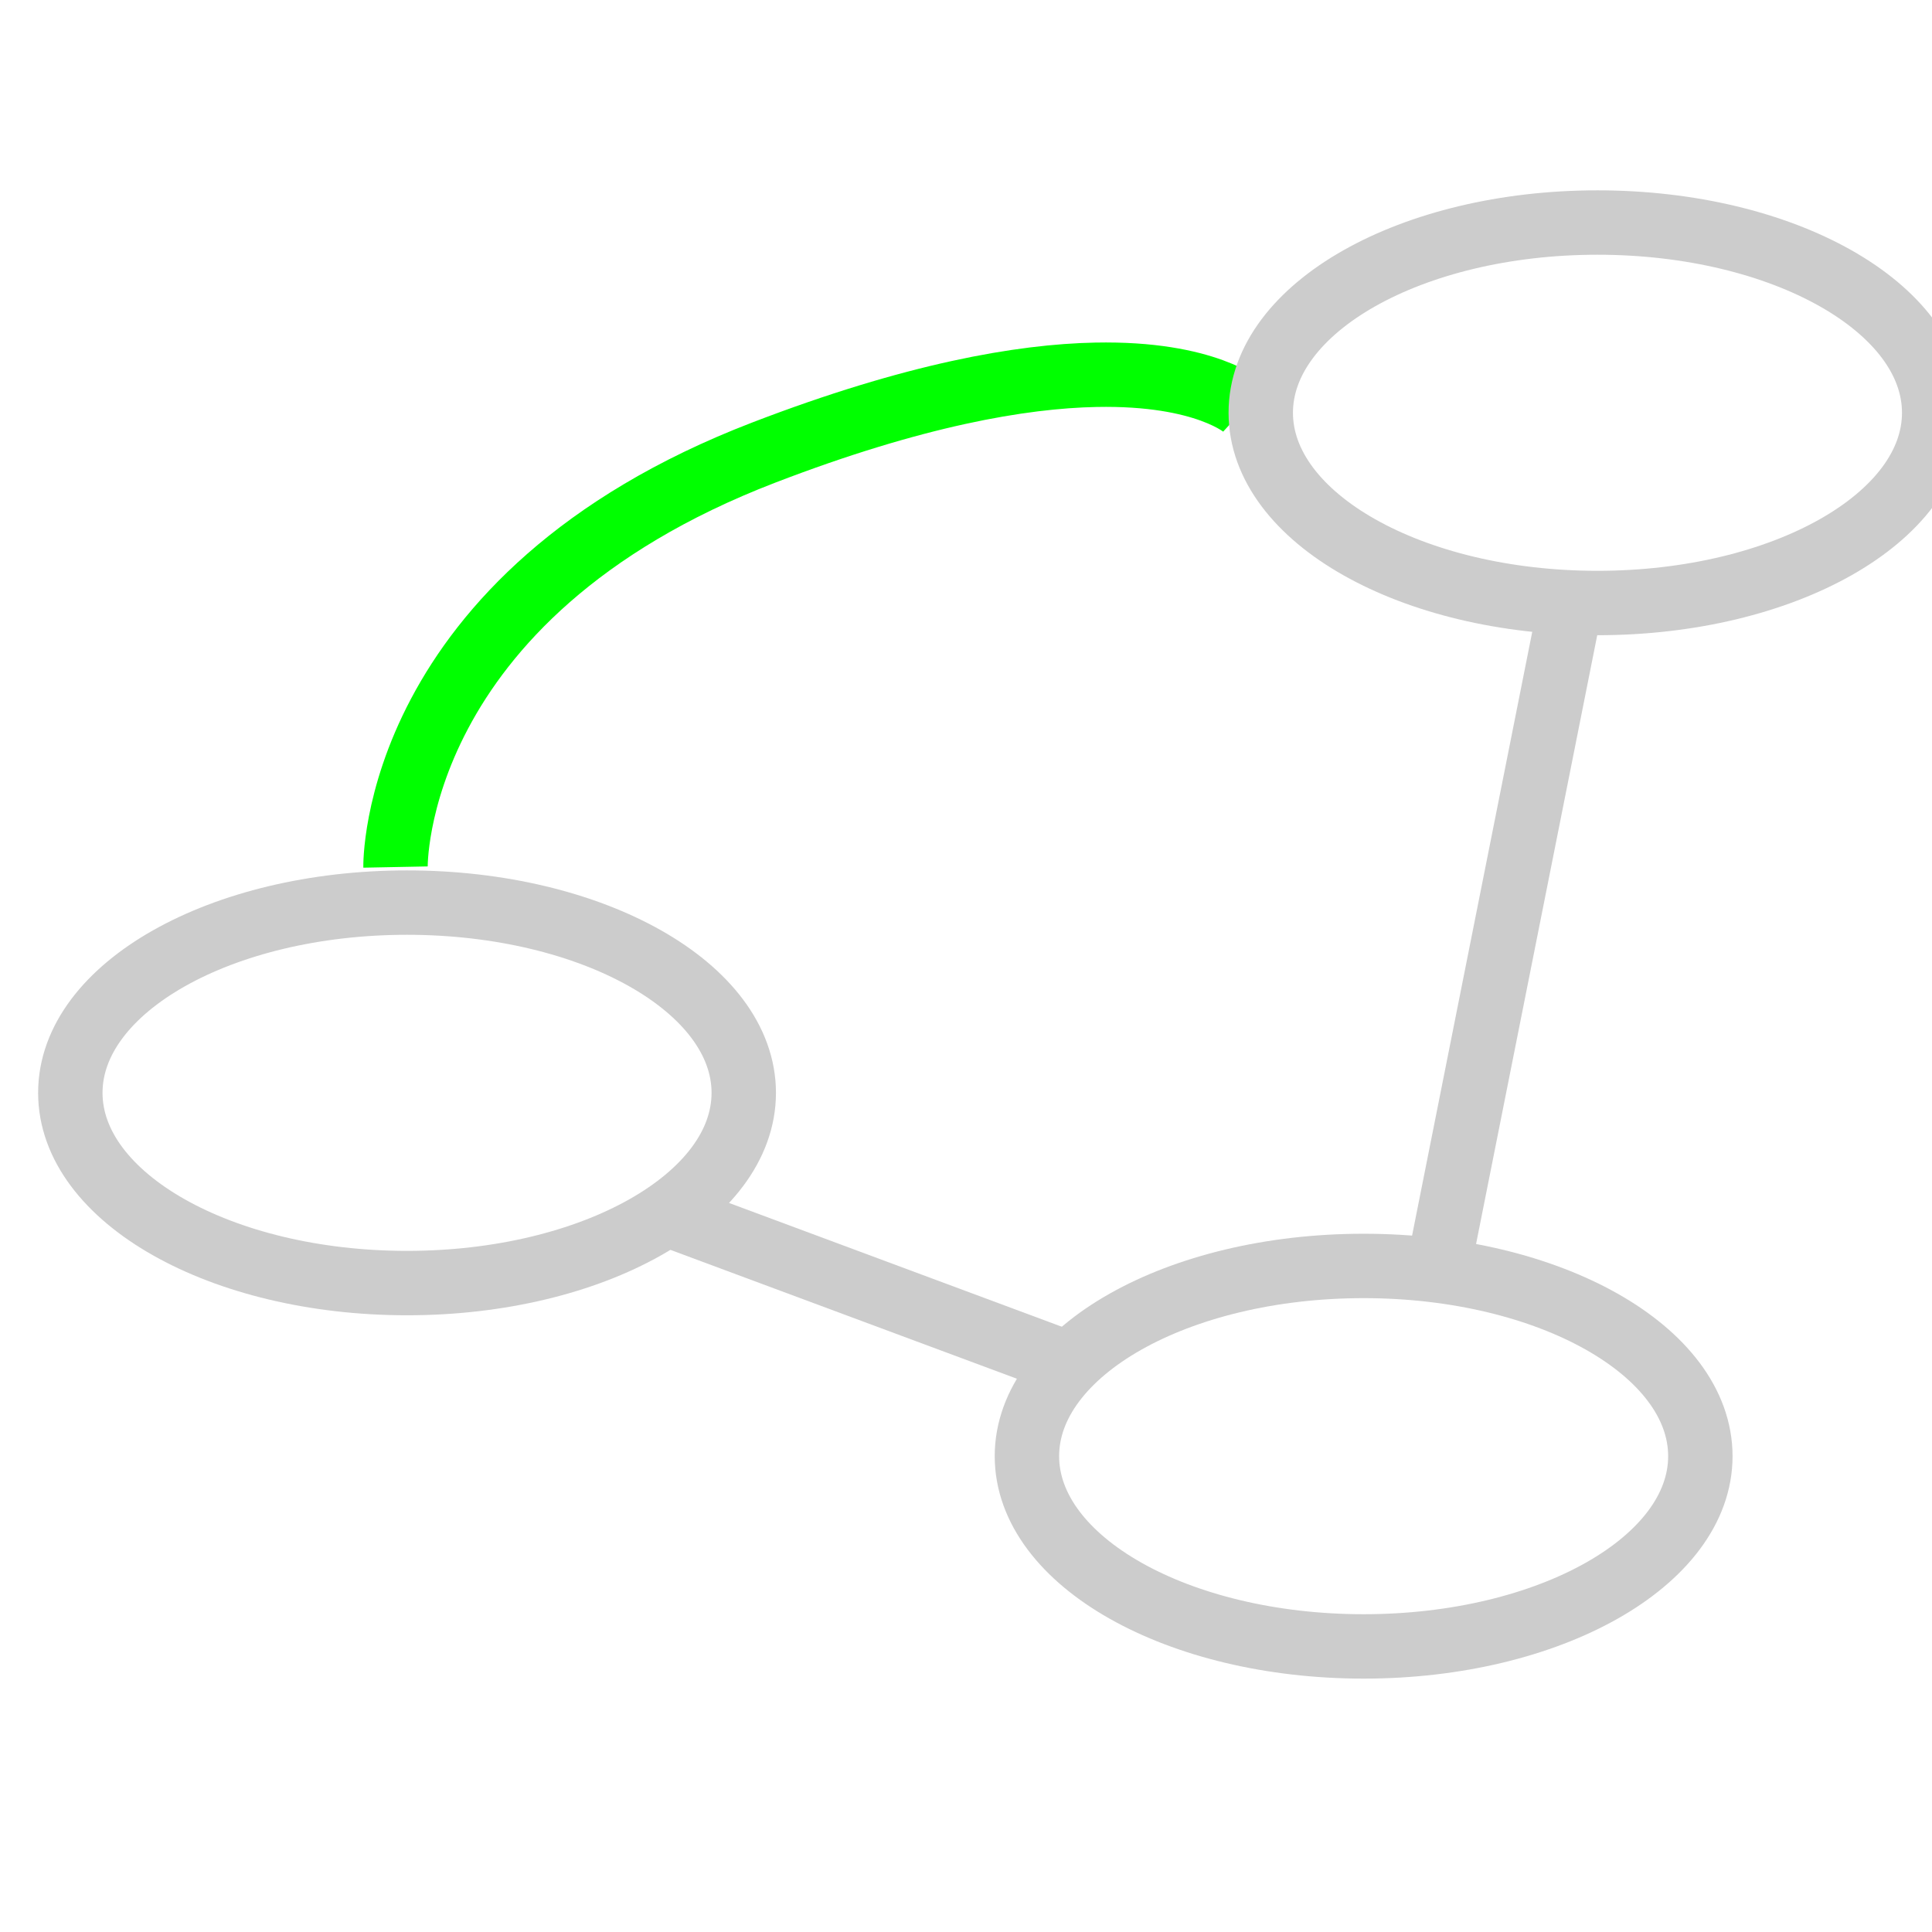
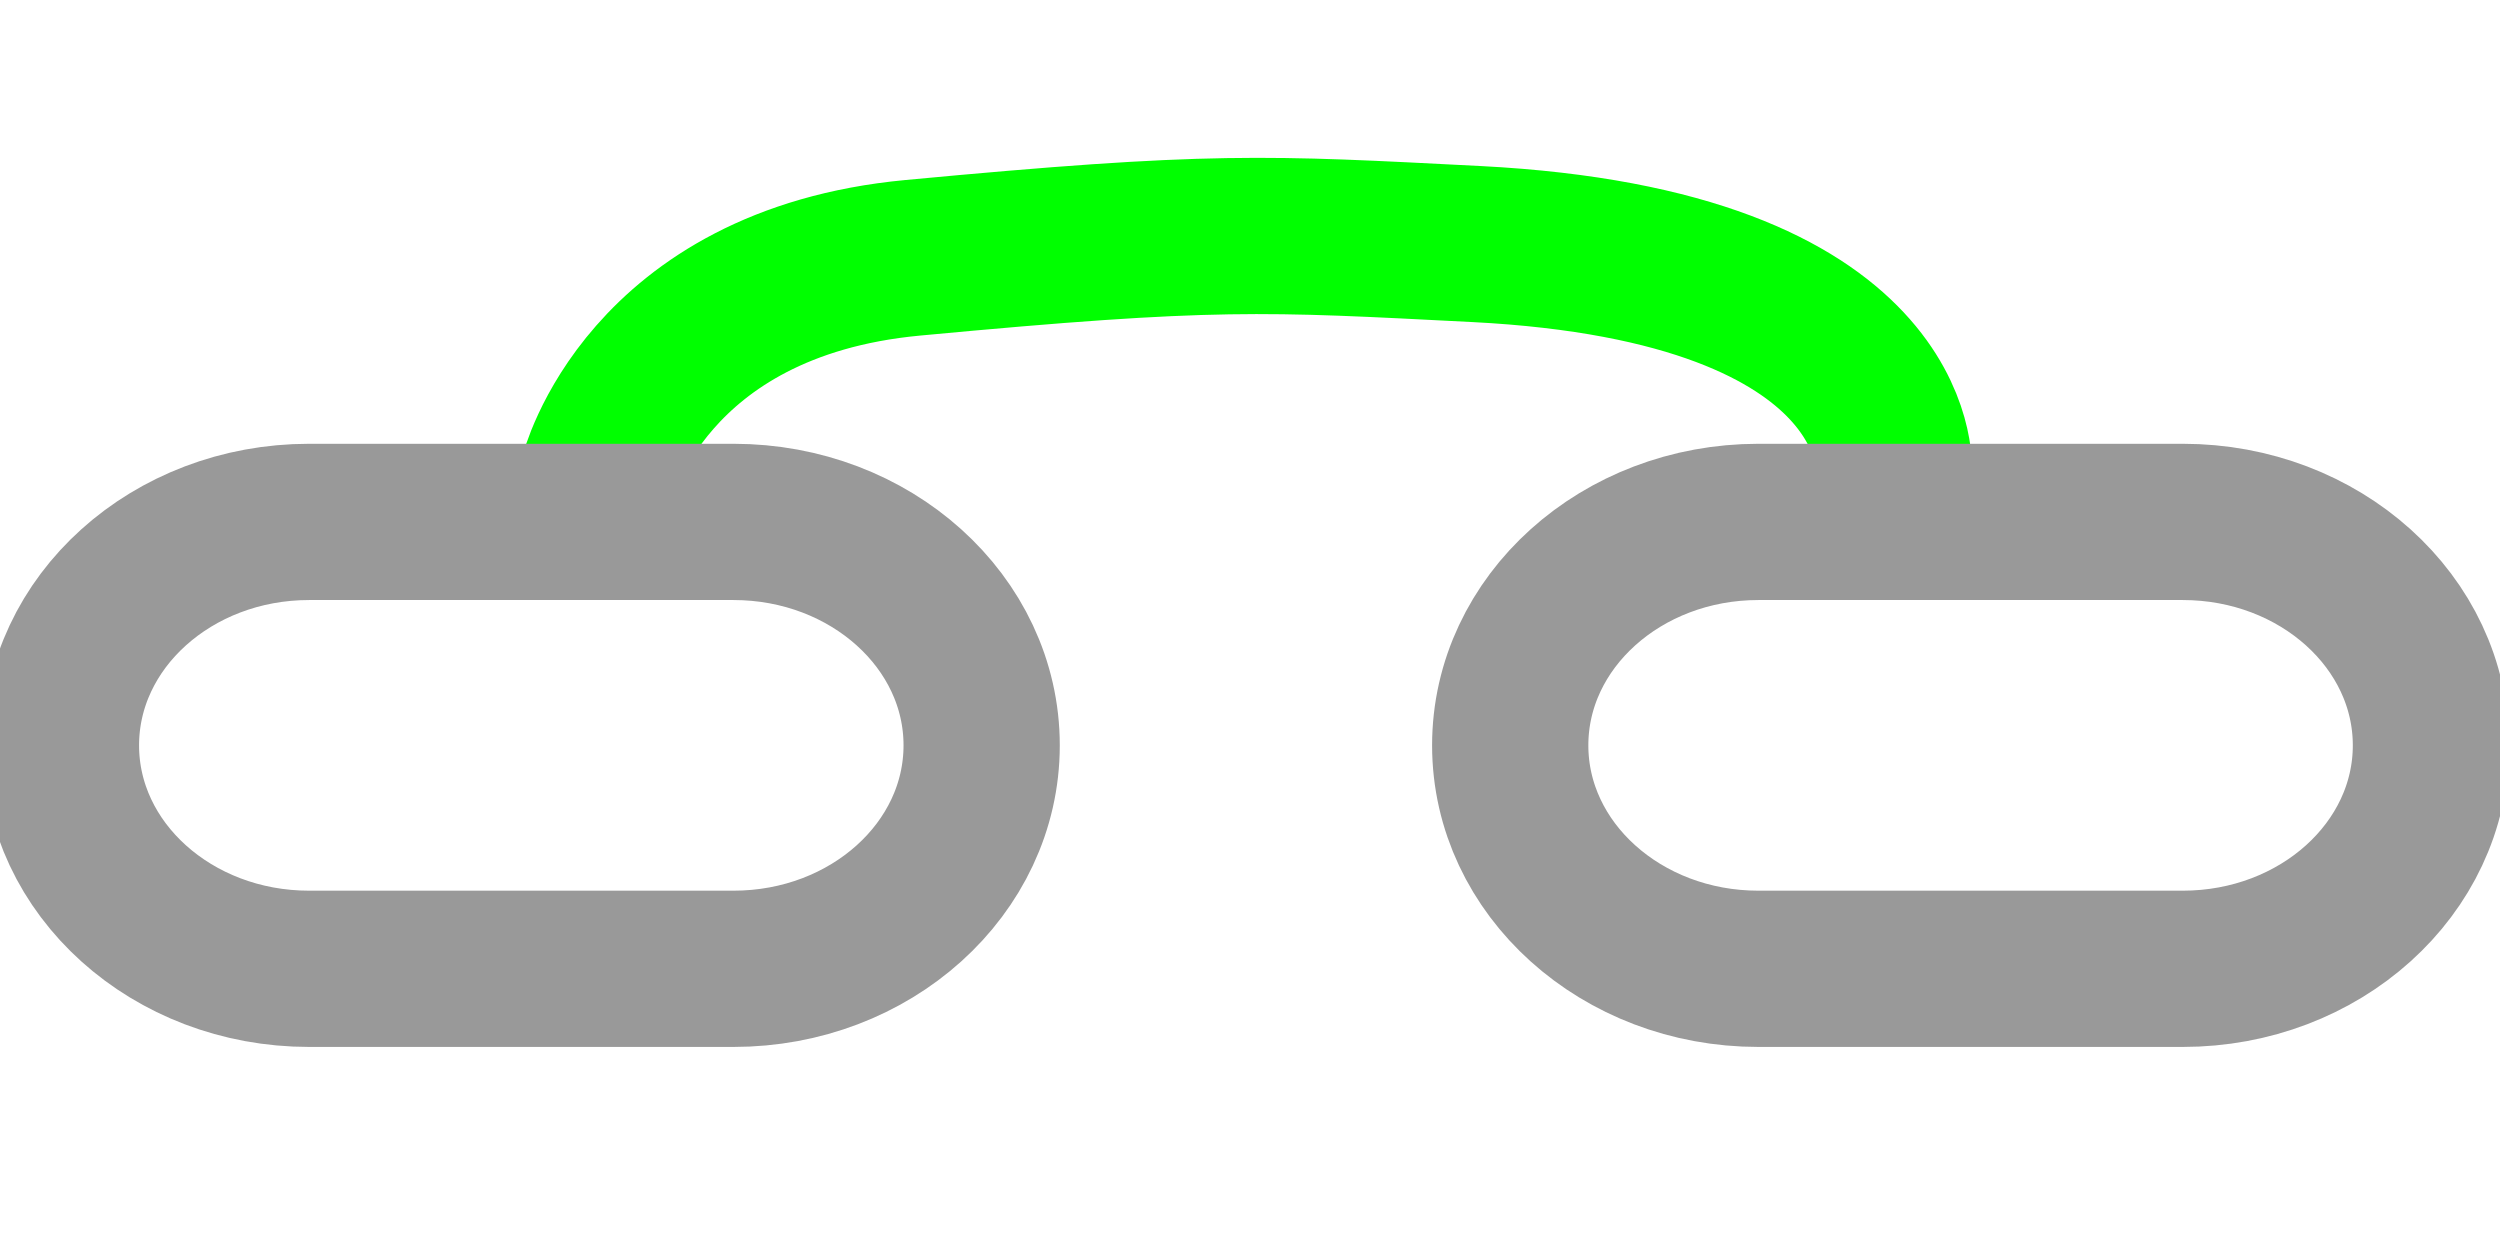
- <svg xmlns="http://www.w3.org/2000/svg" width="600pt" height="600pt" viewBox="0 0 60 60" version="1.1" id="svg5" xml:space="preserve">
+ <svg xmlns="http://www.w3.org/2000/svg" width="800pt" height="400pt" viewBox="0 0 80 40" version="1.1" id="svg5" xml:space="preserve">
  <defs id="defs2">
    <marker style="overflow:visible" id="Arrow5" refX="0" refY="0" orient="auto-start-reverse" markerWidth="5.887" markerHeight="6.609" viewBox="0 0 5.887 6.609" preserveAspectRatio="xMidYMid">
      <path transform="scale(0.5)" style="fill:context-stroke;fill-rule:evenodd;stroke:context-stroke;stroke-width:1pt" d="m 6,0 c -3,1 -7,3 -9,5 0,0 0,-4 2,-5 -2,-1 -2,-5 -2,-5 2,2 6,4 9,5 z" id="path8893" />
    </marker>
    <meshgradient id="meshgradient2132" gradientUnits="userSpaceOnUse" x="2.7" y="2.699">
      <meshrow id="meshrow2134">
        <meshpatch id="meshpatch2136">
          <stop path="c 18,0  35.999,0  53.999,0" style="stop-color:#ffffff;stop-opacity:1" id="stop2138" />
          <stop path="c 0,18  0,36  0,54.001" style="stop-color:#b3b3b3;stop-opacity:1" id="stop2140" />
          <stop path="c -18,0  -35.999,0  -53.999,0" style="stop-color:#ffffff;stop-opacity:1" id="stop2142" />
          <stop path="c 0,-18  0,-36  0,-54.001" style="stop-color:#b3b3b3;stop-opacity:1" id="stop2144" />
        </meshpatch>
      </meshrow>
    </meshgradient>
  </defs>
-   <ellipse style="fill:none;stroke:#cccccc;stroke-width:2;stroke-linecap:round;stroke-linejoin:round;stroke-miterlimit:7.1;stroke-dasharray:none;stroke-opacity:1;paint-order:fill markers stroke" id="path11304" cx="12.641" cy="33.939" rx="10.457" ry="5.908" />
-   <path style="fill:none;stroke:#00ff00;stroke-width:2;stroke-linecap:butt;stroke-linejoin:miter;stroke-dasharray:none;stroke-opacity:1" d="m 12.283,26.927 c 0,0 -0.164,-8.411 11.433,-12.871 4.67,-1.796 8.003,-2.371 10.318,-2.417 3.434,-0.069 4.63,1.026 4.63,1.026" id="path11374" />
-   <path style="fill:#e6e6e6;stroke:#cccccc;stroke-width:2;stroke-linecap:butt;stroke-linejoin:miter;stroke-opacity:1;stroke-dasharray:none" d="M 20.563,37.653 33.847,42.594" id="path13887" />
-   <path style="fill:#e6e6e6;stroke:#cccccc;stroke-width:2;stroke-linecap:butt;stroke-linejoin:miter;stroke-dasharray:none;stroke-opacity:1" d="M 48.724,19.023 44.809,38.694" id="path13895" />
-   <ellipse style="fill:none;stroke:#cccccc;stroke-width:2;stroke-linecap:round;stroke-linejoin:round;stroke-miterlimit:7.1;stroke-dasharray:none;stroke-opacity:1;paint-order:fill markers stroke" id="path11304-2" cx="42.349" cy="45.223" rx="10.457" ry="5.908" />
-   <ellipse style="fill:none;stroke:#cccccc;stroke-width:2;stroke-linecap:round;stroke-linejoin:round;stroke-miterlimit:7.1;stroke-dasharray:none;stroke-opacity:1;paint-order:fill markers stroke" id="path11304-9" cx="49.611" cy="12.819" rx="10.457" ry="5.908" />
+   <path style="fill:none;stroke:#00ff00;stroke-width:5;stroke-linecap:butt;stroke-linejoin:miter;stroke-dasharray:none;stroke-opacity:1" d="m 19.121,15.283 c 0,0 1.54,-6.229 10.082,-7.033 9.648,-0.907 11.239,-0.789 18.048,-0.44 13.772,0.706 13.354,7.258 13.354,7.258" id="path11374" />
+   <rect style="fill:none;stroke:#999999;stroke-width:5;stroke-linecap:round;stroke-linejoin:round;stroke-miterlimit:7.1;paint-order:fill markers stroke" id="rect7944" width="29.463" height="14.301" x="1.95" y="16.701" rx="7.942" ry="7.942" />
+   <rect style="fill:none;stroke:#999999;stroke-width:5;stroke-linecap:round;stroke-linejoin:round;stroke-miterlimit:7.1;paint-order:fill markers stroke" id="rect7944-3" width="29.463" height="14.301" x="48.327" y="16.701" rx="7.942" ry="7.942" />
</svg>
